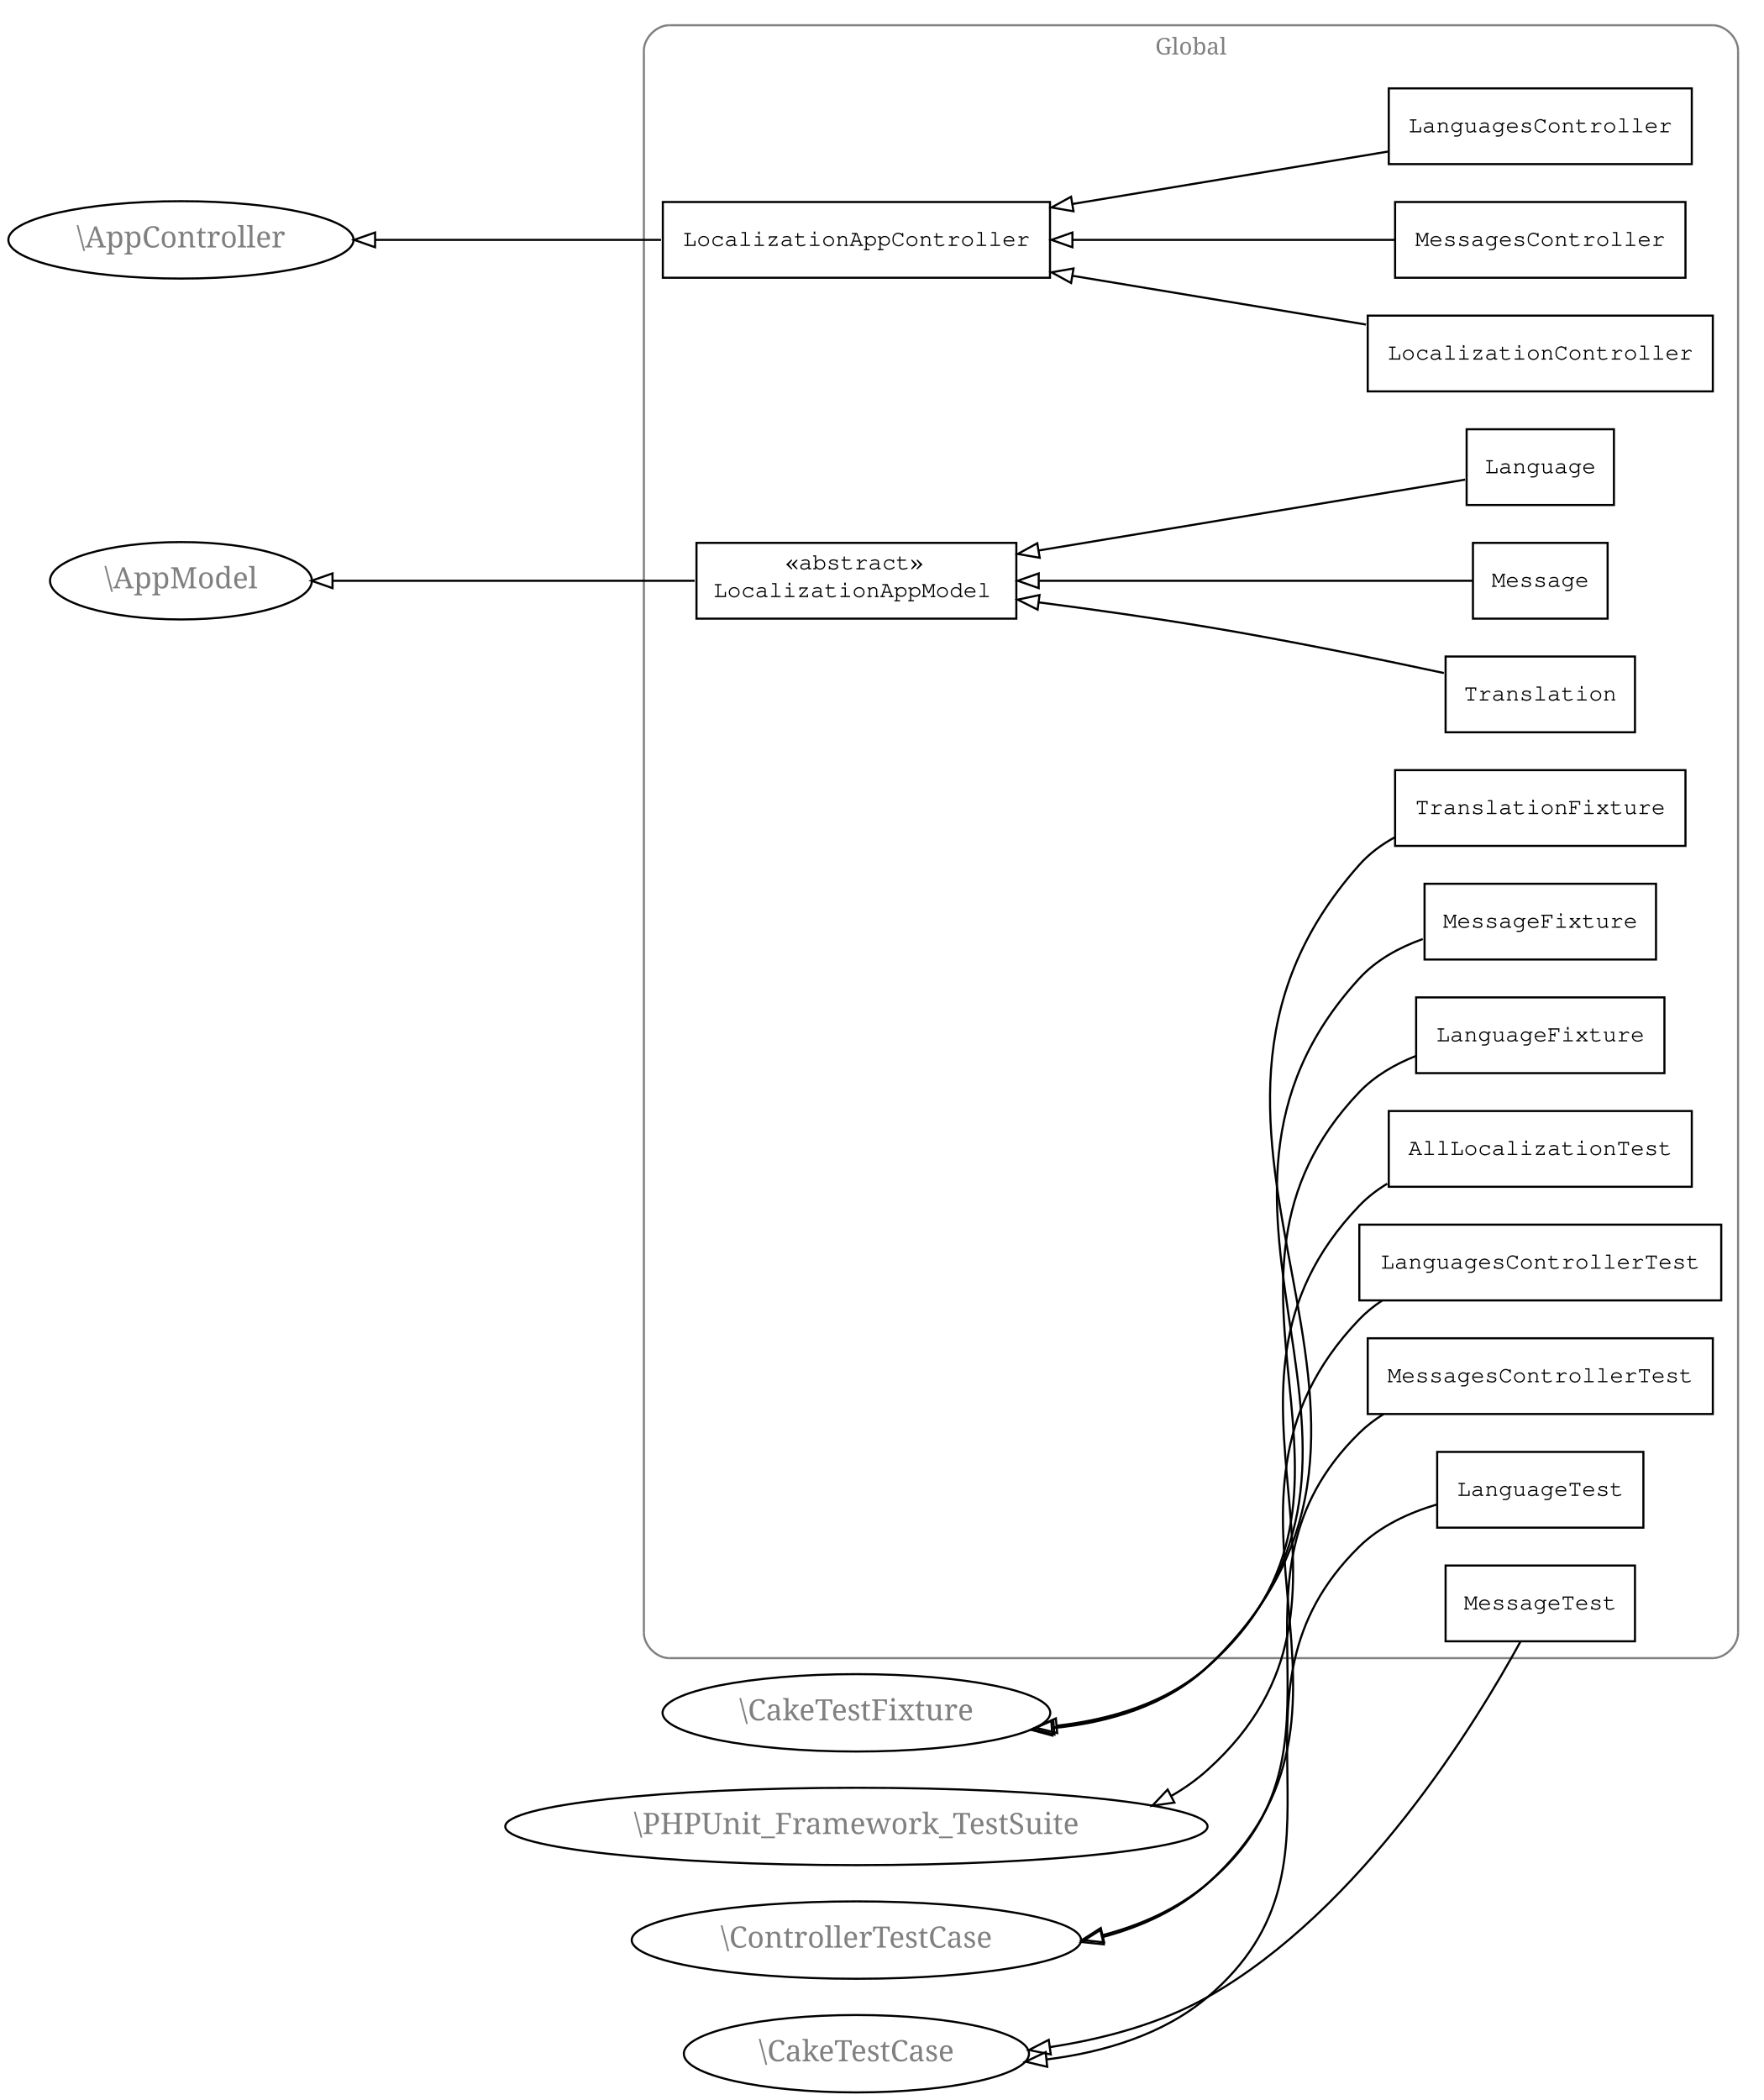
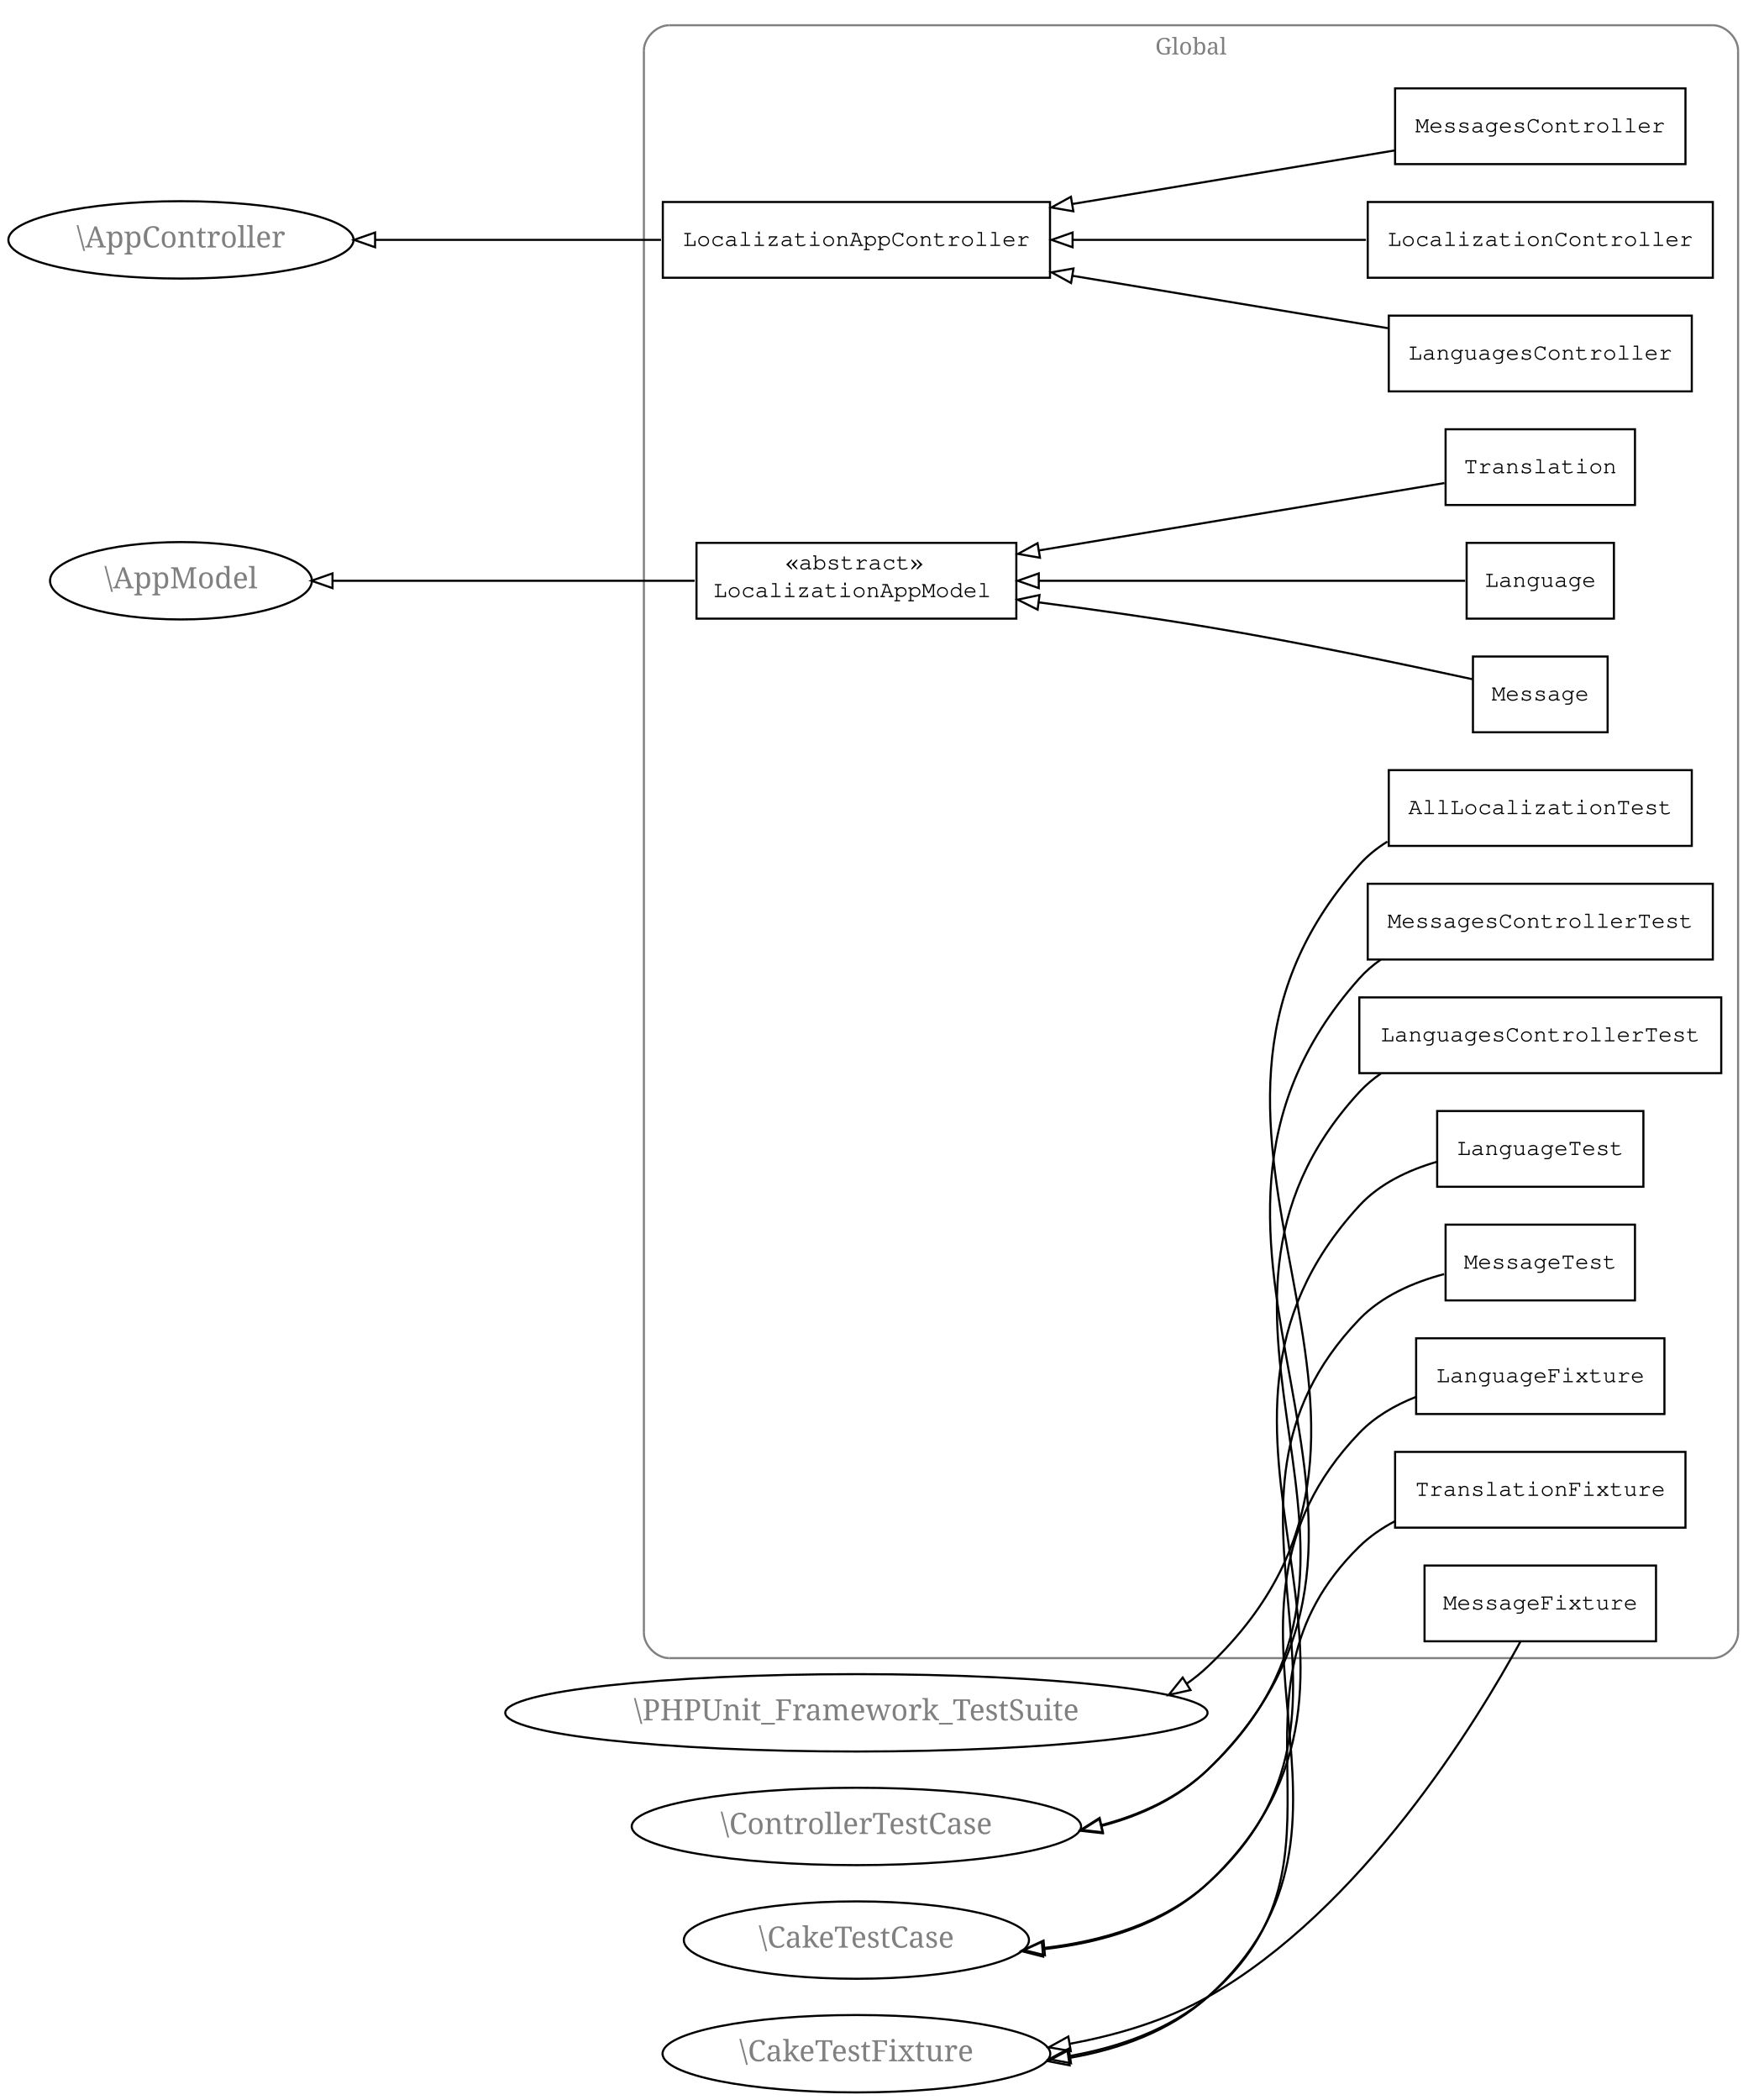
<svg xmlns="http://www.w3.org/2000/svg" width="838pt" height="998pt" viewBox="0.00 0.00 838.00 998.00">
  <g id="graph1" class="graph" transform="scale(1 1) rotate(0) translate(4 994)">
    <polygon fill="white" stroke="white" points="-4,5 -4,-994 835,-994 835,5 -4,5" />
    <g id="graph2" class="cluster">
      <polyline fill="none" stroke="gray" points="314,-206 810,-206 " />
      <path fill="none" stroke="gray" d="M810,-206C816,-206 822,-212 822,-218" />
      <polyline fill="none" stroke="gray" points="822,-218 822,-970 " />
      <path fill="none" stroke="gray" d="M822,-970C822,-976 816,-982 810,-982" />
      <polyline fill="none" stroke="gray" points="810,-982 314,-982 " />
      <path fill="none" stroke="gray" d="M314,-982C308,-982 302,-976 302,-970" />
      <polyline fill="none" stroke="gray" points="302,-970 302,-218 " />
      <path fill="none" stroke="gray" d="M302,-218C302,-212 308,-206 314,-206" />
      <text text-anchor="middle" x="562" y="-968.1" font-family="Times Roman,serif" font-size="11.00" fill="gray">Global</text>
    </g>
    <g id="node2" class="node">
-       <polygon fill="none" stroke="black" points="800,-952 656,-952 656,-916 800,-916 800,-952" />
-       <text text-anchor="middle" x="728" y="-931.1" font-family="Courier,monospace" font-size="11.00">LanguagesController</text>
-     </g>
-     <g id="node5" class="node">
      <polygon fill="none" stroke="black" points="495,-898 311,-898 311,-862 495,-862 495,-898" />
      <text text-anchor="middle" x="403" y="-877.1" font-family="Courier,monospace" font-size="11.00">LocalizationAppController</text>
    </g>
-     <g id="edge3" class="edge">
-       <path fill="none" stroke="black" d="M655.468,-921.949C611.363,-914.62 554.345,-905.147 505.658,-897.057" />
-       <polygon fill="none" stroke="black" points="506.159,-893.592 495.721,-895.406 505.012,-900.498 506.159,-893.592" />
-     </g>
-     <g id="node3" class="node">
-       <polygon fill="none" stroke="black" points="797,-898 659,-898 659,-862 797,-862 797,-898" />
-       <text text-anchor="middle" x="728" y="-877.1" font-family="Courier,monospace" font-size="11.00">MessagesController</text>
-     </g>
-     <g id="edge5" class="edge">
-       <path fill="none" stroke="black" d="M658.678,-880C614.204,-880 555.666,-880 505.825,-880" />
-       <polygon fill="none" stroke="black" points="505.655,-876.5 495.655,-880 505.655,-883.5 505.655,-876.5" />
-     </g>
-     <g id="node4" class="node">
-       <polygon fill="none" stroke="black" points="810,-844 646,-844 646,-808 810,-808 810,-844" />
-       <text text-anchor="middle" x="728" y="-823.1" font-family="Courier,monospace" font-size="11.00">LocalizationController</text>
-     </g>
-     <g id="edge7" class="edge">
-       <path fill="none" stroke="black" d="M645.148,-839.766C602.749,-846.811 550.739,-855.453 505.802,-862.919" />
-       <polygon fill="none" stroke="black" points="505.026,-859.5 495.735,-864.592 506.174,-866.405 505.026,-859.5" />
-     </g>
-     <g id="node22" class="node">
+     <g id="node19" class="node">
      <ellipse fill="none" stroke="black" cx="82" cy="-880" rx="82.024" ry="18.385" />
      <text text-anchor="middle" x="82" y="-876.4" font-family="Times Roman,serif" font-size="14.00" fill="gray">\AppController</text>
    </g>
-     <g id="edge9" class="edge">
+     <g id="edge3" class="edge">
      <path fill="none" stroke="black" d="M310.153,-880C267.47,-880 216.972,-880 174.35,-880" />
      <polygon fill="none" stroke="black" points="174.258,-876.5 164.258,-880 174.258,-883.5 174.258,-876.5" />
    </g>
+     <g id="node3" class="node">
+       <polygon fill="none" stroke="black" points="797,-952 659,-952 659,-916 797,-916 797,-952" />
+       <text text-anchor="middle" x="728" y="-931.1" font-family="Courier,monospace" font-size="11.00">MessagesController</text>
+     </g>
+     <g id="edge5" class="edge">
+       <path fill="none" stroke="black" d="M658.678,-922.482C614.204,-915.092 555.666,-905.366 505.825,-897.085" />
+       <polygon fill="none" stroke="black" points="506.094,-893.582 495.655,-895.395 504.946,-900.487 506.094,-893.582" />
+     </g>
+     <g id="node4" class="node">
+       <polygon fill="none" stroke="black" points="810,-898 646,-898 646,-862 810,-862 810,-898" />
+       <text text-anchor="middle" x="728" y="-877.1" font-family="Courier,monospace" font-size="11.00">LocalizationController</text>
+     </g>
+     <g id="edge7" class="edge">
+       <path fill="none" stroke="black" d="M645.148,-880C602.749,-880 550.739,-880 505.802,-880" />
+       <polygon fill="none" stroke="black" points="505.735,-876.5 495.735,-880 505.735,-883.5 505.735,-876.5" />
+     </g>
+     <g id="node5" class="node">
+       <polygon fill="none" stroke="black" points="800,-844 656,-844 656,-808 800,-808 800,-844" />
+       <text text-anchor="middle" x="728" y="-823.1" font-family="Courier,monospace" font-size="11.00">LanguagesController</text>
+     </g>
+     <g id="edge9" class="edge">
+       <path fill="none" stroke="black" d="M655.468,-838.051C611.363,-845.38 554.345,-854.853 505.658,-862.943" />
+       <polygon fill="none" stroke="black" points="505.012,-859.502 495.721,-864.594 506.159,-866.408 505.012,-859.502" />
+     </g>
    <g id="node6" class="node">
-       <polygon fill="none" stroke="black" points="797,-628 659,-628 659,-592 797,-592 797,-628" />
-       <text text-anchor="middle" x="728" y="-607.1" font-family="Courier,monospace" font-size="11.00">TranslationFixture</text>
-     </g>
-     <g id="node24" class="node">
-       <ellipse fill="none" stroke="black" cx="403" cy="-180" rx="92.13" ry="18.385" />
-       <text text-anchor="middle" x="403" y="-176.4" font-family="Times Roman,serif" font-size="14.00" fill="gray">\CakeTestFixture</text>
-     </g>
-     <g id="edge11" class="edge">
-       <path fill="none" stroke="black" d="M658.987,-596.163C652.623,-592.698 646.783,-588.38 642,-583 527.505,-454.203 695.207,-320.41 570,-202 550.312,-183.381 522.997,-175.358 496.156,-172.7" />
-       <polygon fill="none" stroke="black" points="496.142,-169.19 485.909,-171.934 495.619,-176.17 496.142,-169.19" />
-     </g>
-     <g id="node7" class="node">
-       <polygon fill="none" stroke="black" points="783,-574 673,-574 673,-538 783,-538 783,-574" />
-       <text text-anchor="middle" x="728" y="-553.1" font-family="Courier,monospace" font-size="11.00">MessageFixture</text>
-     </g>
-     <g id="edge13" class="edge">
-       <path fill="none" stroke="black" d="M672.154,-547.733C660.877,-543.712 650.034,-537.77 642,-529 541.474,-419.271 679.641,-302.621 570,-202 550.322,-183.941 523.429,-175.967 496.973,-173.181" />
-       <polygon fill="none" stroke="black" points="497.123,-169.682 486.871,-172.358 496.554,-176.659 497.123,-169.682" />
-     </g>
-     <g id="node8" class="node">
-       <polygon fill="none" stroke="black" points="787,-520 669,-520 669,-484 787,-484 787,-520" />
-       <text text-anchor="middle" x="728" y="-499.1" font-family="Courier,monospace" font-size="11.00">LanguageFixture</text>
-     </g>
-     <g id="edge15" class="edge">
-       <path fill="none" stroke="black" d="M668.869,-492.156C658.861,-488.21 649.348,-482.697 642,-475 555.35,-384.239 664.176,-284.925 570,-202 550.431,-184.768 524.234,-176.871 498.401,-173.897" />
-       <polygon fill="none" stroke="black" points="498.426,-170.385 488.149,-172.962 497.79,-177.356 498.426,-170.385" />
+       <polygon fill="none" stroke="black" points="773,-790 683,-790 683,-754 773,-754 773,-790" />
+       <text text-anchor="middle" x="728" y="-769.1" font-family="Courier,monospace" font-size="11.00">Translation</text>
    </g>
    <g id="node9" class="node">
-       <polygon fill="none" stroke="black" points="800,-466 656,-466 656,-430 800,-430 800,-466" />
-       <text text-anchor="middle" x="728" y="-445.1" font-family="Courier,monospace" font-size="11.00">AllLocalizationTest</text>
-     </g>
-     <g id="node28" class="node">
-       <ellipse fill="none" stroke="black" cx="403" cy="-126" rx="166.877" ry="18.385" />
-       <text text-anchor="middle" x="403" y="-122.4" font-family="Times Roman,serif" font-size="14.00" fill="gray">\PHPUnit_Framework_TestSuite</text>
-     </g>
-     <g id="edge17" class="edge">
-       <path fill="none" stroke="black" d="M655.264,-431.46C650.403,-428.522 645.9,-425.066 642,-421 556.629,-331.988 661.55,-235.644 570,-153 564.727,-148.24 558.96,-144.138 552.838,-140.613" />
-       <polygon fill="none" stroke="black" points="554.123,-137.337 543.633,-135.852 550.907,-143.555 554.123,-137.337" />
-     </g>
-     <g id="node10" class="node">
-       <polygon fill="none" stroke="black" points="814,-412 642,-412 642,-376 814,-376 814,-412" />
-       <text text-anchor="middle" x="728" y="-391.1" font-family="Courier,monospace" font-size="11.00">LanguagesControllerTest</text>
-     </g>
-     <g id="node30" class="node">
-       <ellipse fill="none" stroke="black" cx="403" cy="-72" rx="106.773" ry="18.385" />
-       <text text-anchor="middle" x="403" y="-68.4" font-family="Times Roman,serif" font-size="14.00" fill="gray">\ControllerTestCase</text>
-     </g>
-     <g id="edge19" class="edge">
-       <path fill="none" stroke="black" d="M652.864,-375.947C648.919,-373.353 645.25,-370.388 642,-367 556.629,-277.988 661.55,-181.644 570,-99 555.956,-86.322 538.404,-78.315 520,-73.431" />
-       <polygon fill="none" stroke="black" points="520.545,-69.963 510.01,-71.091 518.948,-76.779 520.545,-69.963" />
-     </g>
-     <g id="node11" class="node">
-       <polygon fill="none" stroke="black" points="810,-358 646,-358 646,-322 810,-322 810,-358" />
-       <text text-anchor="middle" x="728" y="-337.1" font-family="Courier,monospace" font-size="11.00">MessagesControllerTest</text>
-     </g>
-     <g id="edge21" class="edge">
-       <path fill="none" stroke="black" d="M653.508,-321.96C649.352,-319.364 645.465,-316.395 642,-313 570.324,-242.767 646.54,-163.898 570,-99 555.759,-86.925 538.292,-79.182 520.079,-74.365" />
-       <polygon fill="none" stroke="black" points="520.737,-70.924 510.202,-72.042 519.135,-77.738 520.737,-70.924" />
-     </g>
-     <g id="node12" class="node">
-       <polygon fill="none" stroke="black" points="777,-304 679,-304 679,-268 777,-268 777,-304" />
-       <text text-anchor="middle" x="728" y="-283.1" font-family="Courier,monospace" font-size="11.00">LanguageTest</text>
-     </g>
-     <g id="node33" class="node">
-       <ellipse fill="none" stroke="black" cx="403" cy="-18" rx="82.024" ry="18.385" />
-       <text text-anchor="middle" x="403" y="-14.4" font-family="Times Roman,serif" font-size="14.00" fill="gray">\CakeTestCase</text>
-     </g>
-     <g id="edge23" class="edge">
-       <path fill="none" stroke="black" d="M678.656,-278.965C665.373,-274.981 651.948,-268.748 642,-259 570.324,-188.767 646.54,-109.898 570,-45 548.852,-27.069 520.591,-18.691 493.338,-15.259" />
-       <polygon fill="none" stroke="black" points="493.67,-11.774 483.359,-14.21 492.938,-18.736 493.67,-11.774" />
-     </g>
-     <g id="node13" class="node">
-       <polygon fill="none" stroke="black" points="773,-250 683,-250 683,-214 773,-214 773,-250" />
-       <text text-anchor="middle" x="728" y="-229.1" font-family="Courier,monospace" font-size="11.00">MessageTest</text>
-     </g>
-     <g id="edge25" class="edge">
-       <path fill="none" stroke="black" d="M718.624,-213.933C697.707,-175.638 643.248,-86.432 570,-45 547.432,-32.235 520.57,-25.063 495.058,-21.145" />
-       <polygon fill="none" stroke="black" points="495.369,-17.654 484.983,-19.751 494.409,-24.588 495.369,-17.654" />
-     </g>
-     <g id="node14" class="node">
-       <polygon fill="none" stroke="black" points="763,-790 693,-790 693,-754 763,-754 763,-790" />
-       <text text-anchor="middle" x="728" y="-769.1" font-family="Courier,monospace" font-size="11.00">Language</text>
-     </g>
-     <g id="node15" class="node">
      <polygon fill="none" stroke="black" points="479,-736 327,-736 327,-700 479,-700 479,-736" />
      <text text-anchor="start" x="369" y="-723.433" font-family="Courier,monospace" font-size="11.00">«abstract»</text>
      <text text-anchor="start" x="335" y="-710.233" font-family="Courier,monospace" font-size="11.00">LocalizationAppModel</text>
    </g>
-     <g id="edge27" class="edge">
-       <path fill="none" stroke="black" d="M692.29,-766.067C643.903,-758.027 555.958,-743.415 489.691,-732.404" />
-       <polygon fill="none" stroke="black" points="490.103,-728.925 479.665,-730.738 488.956,-735.83 490.103,-728.925" />
+     <g id="edge11" class="edge">
+       <path fill="none" stroke="black" d="M682.468,-764.435C632.74,-756.172 551.924,-742.744 489.958,-732.448" />
+       <polygon fill="none" stroke="black" points="490.231,-728.946 479.793,-730.759 489.084,-735.851 490.231,-728.946" />
    </g>
-     <g id="node37" class="node">
+     <g id="node7" class="node">
+       <polygon fill="none" stroke="black" points="763,-736 693,-736 693,-700 763,-700 763,-736" />
+       <text text-anchor="middle" x="728" y="-715.1" font-family="Courier,monospace" font-size="11.00">Language</text>
+     </g>
+     <g id="edge13" class="edge">
+       <path fill="none" stroke="black" d="M692.29,-718C643.903,-718 555.958,-718 489.691,-718" />
+       <polygon fill="none" stroke="black" points="489.665,-714.5 479.665,-718 489.665,-721.5 489.665,-714.5" />
+     </g>
+     <g id="node8" class="node">
+       <polygon fill="none" stroke="black" points="760,-682 696,-682 696,-646 760,-646 760,-682" />
+       <text text-anchor="middle" x="728" y="-661.1" font-family="Courier,monospace" font-size="11.00">Message</text>
+     </g>
+     <g id="edge15" class="edge">
+       <path fill="none" stroke="black" d="M695.742,-671.211C663.896,-678.17 613.755,-688.696 570,-696 544.026,-700.336 515.663,-704.343 489.805,-707.717" />
+       <polygon fill="none" stroke="black" points="489.121,-704.276 479.651,-709.026 490.016,-711.219 489.121,-704.276" />
+     </g>
+     <g id="node27" class="node">
      <ellipse fill="none" stroke="black" cx="82" cy="-718" rx="62.225" ry="18.385" />
      <text text-anchor="middle" x="82" y="-714.4" font-family="Times Roman,serif" font-size="14.00" fill="gray">\AppModel</text>
    </g>
-     <g id="edge29" class="edge">
+     <g id="edge17" class="edge">
      <path fill="none" stroke="black" d="M326.113,-718C273.969,-718 205.489,-718 154.334,-718" />
      <polygon fill="none" stroke="black" points="154.019,-714.5 144.019,-718 154.019,-721.5 154.019,-714.5" />
    </g>
+     <g id="node10" class="node">
+       <polygon fill="none" stroke="black" points="800,-628 656,-628 656,-592 800,-592 800,-628" />
+       <text text-anchor="middle" x="728" y="-607.1" font-family="Courier,monospace" font-size="11.00">AllLocalizationTest</text>
+     </g>
+     <g id="node29" class="node">
+       <ellipse fill="none" stroke="black" cx="403" cy="-180" rx="166.877" ry="18.385" />
+       <text text-anchor="middle" x="403" y="-176.4" font-family="Times Roman,serif" font-size="14.00" fill="gray">\PHPUnit_Framework_TestSuite</text>
+     </g>
+     <g id="edge19" class="edge">
+       <path fill="none" stroke="black" d="M655.316,-594.03C650.378,-590.968 645.847,-587.327 642,-583 527.505,-454.203 695.207,-320.41 570,-202 566.833,-199.005 563.468,-196.284 559.94,-193.815" />
+       <polygon fill="none" stroke="black" points="561.763,-190.828 551.427,-188.503 558.058,-196.766 561.763,-190.828" />
+     </g>
+     <g id="node11" class="node">
+       <polygon fill="none" stroke="black" points="810,-574 646,-574 646,-538 810,-538 810,-574" />
+       <text text-anchor="middle" x="728" y="-553.1" font-family="Courier,monospace" font-size="11.00">MessagesControllerTest</text>
+     </g>
+     <g id="node31" class="node">
+       <ellipse fill="none" stroke="black" cx="403" cy="-126" rx="106.773" ry="18.385" />
+       <text text-anchor="middle" x="403" y="-122.4" font-family="Times Roman,serif" font-size="14.00" fill="gray">\ControllerTestCase</text>
+     </g>
+     <g id="edge21" class="edge">
+       <path fill="none" stroke="black" d="M652.183,-537.953C648.458,-535.355 645.019,-532.388 642,-529 528.801,-401.972 692.039,-271.561 570,-153 556.098,-139.494 538.265,-131.157 519.451,-126.222" />
+       <polygon fill="none" stroke="black" points="520.07,-122.773 509.539,-123.942 518.5,-129.595 520.07,-122.773" />
+     </g>
+     <g id="node12" class="node">
+       <polygon fill="none" stroke="black" points="814,-520 642,-520 642,-484 814,-484 814,-520" />
+       <text text-anchor="middle" x="728" y="-499.1" font-family="Courier,monospace" font-size="11.00">LanguagesControllerTest</text>
+     </g>
+     <g id="edge23" class="edge">
+       <path fill="none" stroke="black" d="M652.305,-483.842C648.55,-481.272 645.071,-478.341 642,-475 542.764,-367.033 676.742,-253.553 570,-153 555.982,-139.795 538.19,-131.583 519.475,-126.673" />
+       <polygon fill="none" stroke="black" points="520.151,-123.237 509.62,-124.398 518.576,-130.058 520.151,-123.237" />
+     </g>
+     <g id="node13" class="node">
+       <polygon fill="none" stroke="black" points="777,-466 679,-466 679,-430 777,-430 777,-466" />
+       <text text-anchor="middle" x="728" y="-445.1" font-family="Courier,monospace" font-size="11.00">LanguageTest</text>
+     </g>
+     <g id="node34" class="node">
+       <ellipse fill="none" stroke="black" cx="403" cy="-72" rx="82.024" ry="18.385" />
+       <text text-anchor="middle" x="403" y="-68.4" font-family="Times Roman,serif" font-size="14.00" fill="gray">\CakeTestCase</text>
+     </g>
+     <g id="edge25" class="edge">
+       <path fill="none" stroke="black" d="M678.885,-441.876C665.289,-437.927 651.637,-431.485 642,-421 542.764,-313.033 676.742,-199.553 570,-99 549.152,-79.36 519.952,-70.766 491.789,-67.651" />
+       <polygon fill="none" stroke="black" points="491.747,-64.134 481.478,-66.742 491.132,-71.107 491.747,-64.134" />
+     </g>
+     <g id="node14" class="node">
+       <polygon fill="none" stroke="black" points="773,-412 683,-412 683,-376 773,-376 773,-412" />
+       <text text-anchor="middle" x="728" y="-391.1" font-family="Courier,monospace" font-size="11.00">MessageTest</text>
+     </g>
+     <g id="edge27" class="edge">
+       <path fill="none" stroke="black" d="M682.291,-388.489C667.706,-384.619 652.616,-378.068 642,-367 556.629,-277.988 661.55,-181.644 570,-99 549.03,-80.07 520.243,-71.554 492.472,-68.298" />
+       <polygon fill="none" stroke="black" points="492.59,-64.794 482.303,-67.327 491.925,-71.762 492.59,-64.794" />
+     </g>
+     <g id="node15" class="node">
+       <polygon fill="none" stroke="black" points="787,-358 669,-358 669,-322 787,-322 787,-358" />
+       <text text-anchor="middle" x="728" y="-337.1" font-family="Courier,monospace" font-size="11.00">LanguageFixture</text>
+     </g>
+     <g id="node37" class="node">
+       <ellipse fill="none" stroke="black" cx="403" cy="-18" rx="92.13" ry="18.385" />
+       <text text-anchor="middle" x="403" y="-14.4" font-family="Times Roman,serif" font-size="14.00" fill="gray">\CakeTestFixture</text>
+     </g>
+     <g id="edge29" class="edge">
+       <path fill="none" stroke="black" d="M668.897,-330.129C658.887,-326.185 649.366,-320.68 642,-313 556.629,-223.988 661.55,-127.644 570,-45 551.893,-28.655 527.957,-20.073 503.879,-15.939" />
+       <polygon fill="none" stroke="black" points="504.338,-12.469 493.934,-14.474 503.318,-19.394 504.338,-12.469" />
+     </g>
    <g id="node16" class="node">
-       <polygon fill="none" stroke="black" points="760,-736 696,-736 696,-700 760,-700 760,-736" />
-       <text text-anchor="middle" x="728" y="-715.1" font-family="Courier,monospace" font-size="11.00">Message</text>
+       <polygon fill="none" stroke="black" points="797,-304 659,-304 659,-268 797,-268 797,-304" />
+       <text text-anchor="middle" x="728" y="-283.1" font-family="Courier,monospace" font-size="11.00">TranslationFixture</text>
    </g>
    <g id="edge31" class="edge">
-       <path fill="none" stroke="black" d="M695.948,-718C648.5,-718 557.864,-718 489.914,-718" />
-       <polygon fill="none" stroke="black" points="489.638,-714.5 479.638,-718 489.638,-721.5 489.638,-714.5" />
+       <path fill="none" stroke="black" d="M658.867,-271.033C652.686,-267.779 646.918,-263.819 642,-259 570.324,-188.767 646.54,-109.898 570,-45 551.771,-29.544 528.257,-21.186 504.66,-16.975" />
+       <polygon fill="none" stroke="black" points="504.974,-13.482 494.557,-15.415 503.906,-20.4 504.974,-13.482" />
    </g>
    <g id="node17" class="node">
-       <polygon fill="none" stroke="black" points="773,-682 683,-682 683,-646 773,-646 773,-682" />
-       <text text-anchor="middle" x="728" y="-661.1" font-family="Courier,monospace" font-size="11.00">Translation</text>
+       <polygon fill="none" stroke="black" points="783,-250 673,-250 673,-214 783,-214 783,-250" />
+       <text text-anchor="middle" x="728" y="-229.1" font-family="Courier,monospace" font-size="11.00">MessageFixture</text>
    </g>
    <g id="edge33" class="edge">
-       <path fill="none" stroke="black" d="M682.178,-674.149C650.721,-680.902 607.958,-689.664 570,-696 544.026,-700.336 515.663,-704.343 489.805,-707.717" />
-       <polygon fill="none" stroke="black" points="489.121,-704.276 479.651,-709.026 490.016,-711.219 489.121,-704.276" />
+       <path fill="none" stroke="black" d="M718.624,-213.933C697.707,-175.638 643.248,-86.432 570,-45 550.181,-33.79 527.051,-26.893 504.431,-22.726" />
+       <polygon fill="none" stroke="black" points="504.877,-19.251 494.435,-21.049 503.719,-26.155 504.877,-19.251" />
    </g>
  </g>
</svg>
